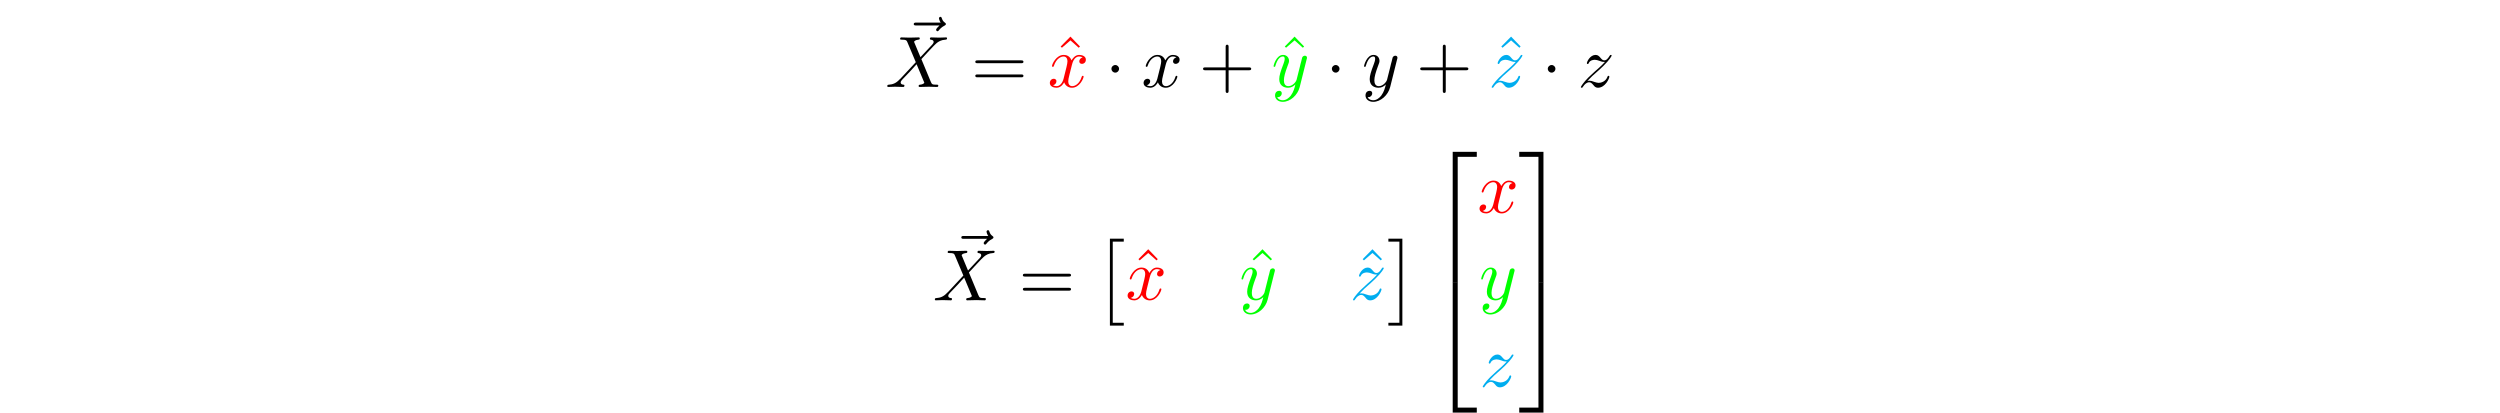
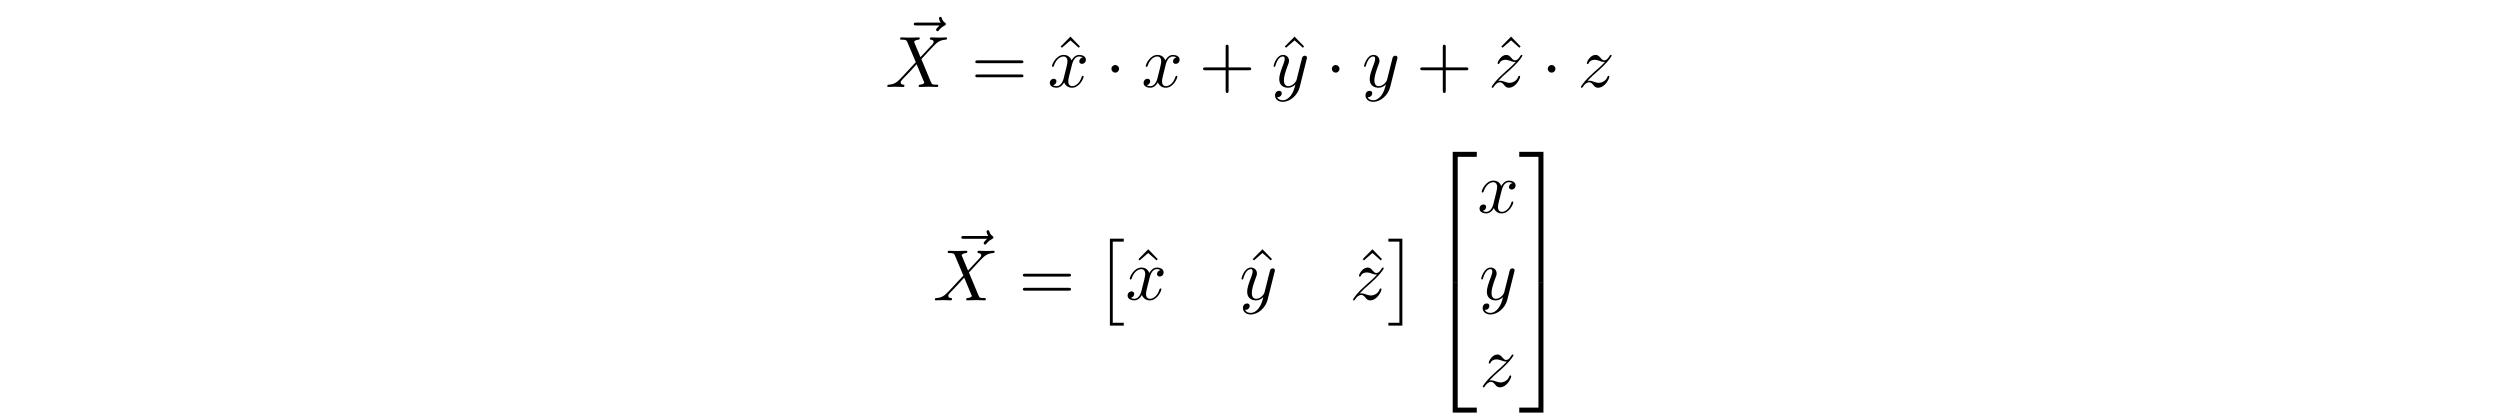
<svg xmlns="http://www.w3.org/2000/svg" xmlns:xlink="http://www.w3.org/1999/xlink" width="343.711" height="56.732" viewBox="0 0 343.711 56.732">
  <defs>
    <g>
      <g id="glyph-0-0">
        <path d="M 5.359 -5.938 C 5.219 -5.797 4.891 -5.516 4.891 -5.344 C 4.891 -5.25 4.984 -5.141 5.078 -5.141 C 5.172 -5.141 5.219 -5.219 5.281 -5.281 C 5.391 -5.422 5.625 -5.703 6.062 -5.922 C 6.125 -5.969 6.234 -6.016 6.234 -6.125 C 6.234 -6.234 6.156 -6.281 6.094 -6.328 C 5.875 -6.484 5.766 -6.656 5.688 -6.891 C 5.656 -6.984 5.625 -7.125 5.484 -7.125 C 5.344 -7.125 5.281 -6.984 5.281 -6.906 C 5.281 -6.859 5.359 -6.547 5.516 -6.328 L 2.156 -6.328 C 2 -6.328 1.812 -6.328 1.812 -6.125 C 1.812 -5.938 2 -5.938 2.156 -5.938 Z M 5.359 -5.938 " />
      </g>
      <g id="glyph-0-1">
        <path d="M 4.828 -4.094 L 4 -6.078 C 3.969 -6.156 3.953 -6.203 3.953 -6.203 C 3.953 -6.266 4.109 -6.453 4.531 -6.5 C 4.641 -6.516 4.734 -6.516 4.734 -6.688 C 4.734 -6.812 4.609 -6.812 4.578 -6.812 C 4.172 -6.812 3.75 -6.781 3.328 -6.781 C 3.078 -6.781 2.469 -6.812 2.219 -6.812 C 2.156 -6.812 2.031 -6.812 2.031 -6.609 C 2.031 -6.5 2.141 -6.5 2.266 -6.5 C 2.859 -6.5 2.922 -6.406 3.016 -6.188 L 4.188 -3.406 L 2.078 -1.141 L 1.953 -1.031 C 1.469 -0.5 1 -0.344 0.484 -0.312 C 0.359 -0.297 0.266 -0.297 0.266 -0.109 C 0.266 -0.094 0.266 0 0.406 0 C 0.703 0 1.031 -0.031 1.328 -0.031 C 1.703 -0.031 2.094 0 2.453 0 C 2.516 0 2.625 0 2.625 -0.203 C 2.625 -0.297 2.531 -0.312 2.516 -0.312 C 2.422 -0.312 2.109 -0.344 2.109 -0.625 C 2.109 -0.781 2.266 -0.938 2.375 -1.062 L 3.406 -2.141 L 4.297 -3.125 L 5.297 -0.734 C 5.344 -0.625 5.359 -0.625 5.359 -0.594 C 5.359 -0.516 5.156 -0.344 4.781 -0.312 C 4.672 -0.297 4.578 -0.297 4.578 -0.125 C 4.578 0 4.688 0 4.719 0 C 5 0 5.703 -0.031 5.984 -0.031 C 6.234 -0.031 6.844 0 7.094 0 C 7.156 0 7.281 0 7.281 -0.188 C 7.281 -0.312 7.172 -0.312 7.094 -0.312 C 6.438 -0.312 6.406 -0.344 6.234 -0.75 C 5.859 -1.672 5.188 -3.234 4.953 -3.828 C 5.625 -4.531 6.672 -5.719 7 -5.984 C 7.281 -6.234 7.672 -6.469 8.266 -6.5 C 8.391 -6.516 8.484 -6.516 8.484 -6.703 C 8.484 -6.703 8.484 -6.812 8.359 -6.812 C 8.062 -6.812 7.719 -6.781 7.422 -6.781 C 7.047 -6.781 6.672 -6.812 6.312 -6.812 C 6.25 -6.812 6.125 -6.812 6.125 -6.609 C 6.125 -6.547 6.172 -6.516 6.234 -6.5 C 6.328 -6.484 6.641 -6.469 6.641 -6.188 C 6.641 -6.047 6.531 -5.922 6.453 -5.828 Z M 4.828 -4.094 " />
      </g>
      <g id="glyph-0-2">
        <path d="M 3.328 -3.016 C 3.391 -3.266 3.625 -4.188 4.312 -4.188 C 4.359 -4.188 4.609 -4.188 4.812 -4.062 C 4.531 -4 4.344 -3.766 4.344 -3.516 C 4.344 -3.359 4.453 -3.172 4.719 -3.172 C 4.938 -3.172 5.25 -3.344 5.25 -3.75 C 5.25 -4.266 4.672 -4.406 4.328 -4.406 C 3.75 -4.406 3.406 -3.875 3.281 -3.656 C 3.031 -4.312 2.5 -4.406 2.203 -4.406 C 1.172 -4.406 0.594 -3.125 0.594 -2.875 C 0.594 -2.766 0.703 -2.766 0.719 -2.766 C 0.797 -2.766 0.828 -2.797 0.844 -2.875 C 1.188 -3.938 1.844 -4.188 2.188 -4.188 C 2.375 -4.188 2.719 -4.094 2.719 -3.516 C 2.719 -3.203 2.547 -2.547 2.188 -1.141 C 2.031 -0.531 1.672 -0.109 1.234 -0.109 C 1.172 -0.109 0.953 -0.109 0.734 -0.234 C 0.984 -0.297 1.203 -0.5 1.203 -0.781 C 1.203 -1.047 0.984 -1.125 0.844 -1.125 C 0.531 -1.125 0.297 -0.875 0.297 -0.547 C 0.297 -0.094 0.781 0.109 1.219 0.109 C 1.891 0.109 2.25 -0.594 2.266 -0.641 C 2.391 -0.281 2.75 0.109 3.344 0.109 C 4.375 0.109 4.938 -1.172 4.938 -1.422 C 4.938 -1.531 4.859 -1.531 4.828 -1.531 C 4.734 -1.531 4.719 -1.484 4.688 -1.422 C 4.359 -0.344 3.688 -0.109 3.375 -0.109 C 2.984 -0.109 2.828 -0.422 2.828 -0.766 C 2.828 -0.984 2.875 -1.203 2.984 -1.641 Z M 3.328 -3.016 " />
      </g>
      <g id="glyph-0-3">
        <path d="M 4.844 -3.797 C 4.891 -3.938 4.891 -3.953 4.891 -4.031 C 4.891 -4.203 4.75 -4.297 4.594 -4.297 C 4.5 -4.297 4.344 -4.234 4.25 -4.094 C 4.234 -4.031 4.141 -3.734 4.109 -3.547 C 4.031 -3.297 3.969 -3.016 3.906 -2.75 L 3.453 -0.953 C 3.422 -0.812 2.984 -0.109 2.328 -0.109 C 1.828 -0.109 1.719 -0.547 1.719 -0.922 C 1.719 -1.375 1.891 -2 2.219 -2.875 C 2.375 -3.281 2.422 -3.391 2.422 -3.594 C 2.422 -4.031 2.109 -4.406 1.609 -4.406 C 0.656 -4.406 0.297 -2.953 0.297 -2.875 C 0.297 -2.766 0.391 -2.766 0.406 -2.766 C 0.516 -2.766 0.516 -2.797 0.562 -2.953 C 0.844 -3.891 1.234 -4.188 1.578 -4.188 C 1.656 -4.188 1.828 -4.188 1.828 -3.875 C 1.828 -3.625 1.719 -3.359 1.656 -3.172 C 1.25 -2.109 1.078 -1.547 1.078 -1.078 C 1.078 -0.188 1.703 0.109 2.297 0.109 C 2.688 0.109 3.016 -0.062 3.297 -0.344 C 3.172 0.172 3.047 0.672 2.656 1.203 C 2.391 1.531 2.016 1.828 1.562 1.828 C 1.422 1.828 0.969 1.797 0.797 1.406 C 0.953 1.406 1.094 1.406 1.219 1.281 C 1.328 1.203 1.422 1.062 1.422 0.875 C 1.422 0.562 1.156 0.531 1.062 0.531 C 0.828 0.531 0.5 0.688 0.5 1.172 C 0.5 1.672 0.938 2.047 1.562 2.047 C 2.578 2.047 3.609 1.141 3.891 0.016 Z M 4.844 -3.797 " />
      </g>
      <g id="glyph-0-4">
        <path d="M 1.328 -0.828 C 1.859 -1.406 2.156 -1.656 2.516 -1.969 C 2.516 -1.969 3.125 -2.5 3.484 -2.859 C 4.438 -3.781 4.656 -4.266 4.656 -4.312 C 4.656 -4.406 4.562 -4.406 4.547 -4.406 C 4.469 -4.406 4.453 -4.391 4.391 -4.297 C 4.094 -3.812 3.891 -3.656 3.656 -3.656 C 3.406 -3.656 3.297 -3.812 3.141 -3.984 C 2.953 -4.203 2.781 -4.406 2.453 -4.406 C 1.703 -4.406 1.25 -3.484 1.25 -3.266 C 1.25 -3.219 1.281 -3.156 1.359 -3.156 C 1.453 -3.156 1.469 -3.203 1.5 -3.266 C 1.688 -3.734 2.266 -3.734 2.344 -3.734 C 2.547 -3.734 2.734 -3.672 2.969 -3.594 C 3.375 -3.438 3.484 -3.438 3.734 -3.438 C 3.375 -3.016 2.547 -2.297 2.359 -2.141 L 1.453 -1.297 C 0.781 -0.625 0.422 -0.062 0.422 0.016 C 0.422 0.109 0.531 0.109 0.547 0.109 C 0.625 0.109 0.641 0.094 0.703 -0.016 C 0.938 -0.375 1.234 -0.641 1.562 -0.641 C 1.781 -0.641 1.891 -0.547 2.141 -0.266 C 2.297 -0.047 2.484 0.109 2.766 0.109 C 3.766 0.109 4.344 -1.156 4.344 -1.422 C 4.344 -1.469 4.297 -1.531 4.219 -1.531 C 4.125 -1.531 4.109 -1.469 4.078 -1.391 C 3.844 -0.75 3.203 -0.562 2.875 -0.562 C 2.688 -0.562 2.5 -0.625 2.297 -0.688 C 1.953 -0.812 1.797 -0.859 1.594 -0.859 C 1.578 -0.859 1.422 -0.859 1.328 -0.828 Z M 1.328 -0.828 " />
      </g>
      <g id="glyph-1-0">
        <path d="M 6.844 -3.266 C 7 -3.266 7.188 -3.266 7.188 -3.453 C 7.188 -3.656 7 -3.656 6.859 -3.656 L 0.891 -3.656 C 0.75 -3.656 0.562 -3.656 0.562 -3.453 C 0.562 -3.266 0.75 -3.266 0.891 -3.266 Z M 6.859 -1.328 C 7 -1.328 7.188 -1.328 7.188 -1.531 C 7.188 -1.719 7 -1.719 6.844 -1.719 L 0.891 -1.719 C 0.75 -1.719 0.562 -1.719 0.562 -1.531 C 0.562 -1.328 0.75 -1.328 0.891 -1.328 Z M 6.859 -1.328 " />
      </g>
      <g id="glyph-1-1">
        <path d="M 2.5 -6.922 L 1.156 -5.562 L 1.328 -5.391 L 2.5 -6.406 L 3.641 -5.391 L 3.812 -5.562 Z M 2.5 -6.922 " />
      </g>
      <g id="glyph-1-2">
        <path d="M 4.078 -2.297 L 6.859 -2.297 C 7 -2.297 7.188 -2.297 7.188 -2.5 C 7.188 -2.688 7 -2.688 6.859 -2.688 L 4.078 -2.688 L 4.078 -5.484 C 4.078 -5.625 4.078 -5.812 3.875 -5.812 C 3.672 -5.812 3.672 -5.625 3.672 -5.484 L 3.672 -2.688 L 0.891 -2.688 C 0.75 -2.688 0.562 -2.688 0.562 -2.5 C 0.562 -2.297 0.75 -2.297 0.891 -2.297 L 3.672 -2.297 L 3.672 0.5 C 3.672 0.641 3.672 0.828 3.875 0.828 C 4.078 0.828 4.078 0.641 4.078 0.5 Z M 4.078 -2.297 " />
      </g>
      <g id="glyph-2-0">
        <path d="M 1.906 -2.5 C 1.906 -2.781 1.672 -3.016 1.391 -3.016 C 1.094 -3.016 0.859 -2.781 0.859 -2.5 C 0.859 -2.203 1.094 -1.969 1.391 -1.969 C 1.672 -1.969 1.906 -2.203 1.906 -2.5 Z M 1.906 -2.5 " />
      </g>
      <g id="glyph-3-0">
        <path d="M 2.016 11.547 L 3.922 11.547 L 3.922 11.156 L 2.406 11.156 L 2.406 0 L 3.922 0 L 3.922 -0.406 L 2.016 -0.406 Z M 2.016 11.547 " />
      </g>
      <g id="glyph-3-1">
        <path d="M 2.141 11.547 L 2.141 -0.406 L 0.219 -0.406 L 0.219 0 L 1.734 0 L 1.734 11.156 L 0.219 11.156 L 0.219 11.547 Z M 2.141 11.547 " />
      </g>
      <g id="glyph-3-2">
        <path d="M 3.25 17.547 L 3.938 17.547 L 3.938 0.297 L 6.562 0.297 L 6.562 -0.391 L 3.25 -0.391 Z M 3.25 17.547 " />
      </g>
      <g id="glyph-3-3">
        <path d="M 3.25 17.531 L 6.562 17.531 L 6.562 16.844 L 3.938 16.844 L 3.938 -0.406 L 3.25 -0.406 Z M 3.25 17.531 " />
      </g>
      <g id="glyph-3-4">
        <path d="M 2.703 17.547 L 3.391 17.547 L 3.391 -0.391 L 0.062 -0.391 L 0.062 0.297 L 2.703 0.297 Z M 2.703 17.547 " />
      </g>
      <g id="glyph-3-5">
        <path d="M 2.703 16.844 L 0.062 16.844 L 0.062 17.531 L 3.391 17.531 L 3.391 -0.406 L 2.703 -0.406 Z M 2.703 16.844 " />
      </g>
    </g>
    <clipPath id="clip-0">
      <path clip-rule="nonzero" d="M 199 38 L 204 38 L 204 56.73 L 199 56.73 Z M 199 38 " />
    </clipPath>
    <clipPath id="clip-1">
      <path clip-rule="nonzero" d="M 208 38 L 213 38 L 213 56.73 L 208 56.73 Z M 208 38 " />
    </clipPath>
  </defs>
  <g fill="rgb(0%, 0%, 0%)" fill-opacity="1">
    <use xlink:href="#glyph-0-0" x="123.811" y="9.437" />
  </g>
  <g fill="rgb(0%, 0%, 0%)" fill-opacity="1">
    <use xlink:href="#glyph-0-1" x="121.72" y="11.955" />
  </g>
  <g fill="rgb(0%, 0%, 0%)" fill-opacity="1">
    <use xlink:href="#glyph-1-0" x="133.523" y="11.955" />
  </g>
-   <g fill="rgb(100%, 0%, 0%)" fill-opacity="1">
+   <g fill="rgb(0%, 0%, 0%)" fill-opacity="1">
    <use xlink:href="#glyph-1-1" x="144.669" y="11.955" />
  </g>
-   <g fill="rgb(100%, 0%, 0%)" fill-opacity="1">
+   <g fill="rgb(0%, 0%, 0%)" fill-opacity="1">
    <use xlink:href="#glyph-0-2" x="144.039" y="11.955" />
  </g>
  <g fill="rgb(0%, 0%, 0%)" fill-opacity="1">
    <use xlink:href="#glyph-2-0" x="151.947" y="11.955" />
  </g>
  <g fill="rgb(0%, 0%, 0%)" fill-opacity="1">
    <use xlink:href="#glyph-0-2" x="156.928" y="11.955" />
  </g>
  <g fill="rgb(0%, 0%, 0%)" fill-opacity="1">
    <use xlink:href="#glyph-1-2" x="164.836" y="11.955" />
  </g>
-   <g fill="rgb(0%, 100%, 0%)" fill-opacity="1">
+   <g fill="rgb(0%, 0%, 0%)" fill-opacity="1">
    <use xlink:href="#glyph-1-1" x="175.484" y="11.955" />
  </g>
-   <g fill="rgb(0%, 100%, 0%)" fill-opacity="1">
+   <g fill="rgb(0%, 0%, 0%)" fill-opacity="1">
    <use xlink:href="#glyph-0-3" x="174.798" y="11.955" />
  </g>
  <g fill="rgb(0%, 0%, 0%)" fill-opacity="1">
    <use xlink:href="#glyph-2-0" x="182.254" y="11.955" />
  </g>
  <g fill="rgb(0%, 0%, 0%)" fill-opacity="1">
    <use xlink:href="#glyph-0-3" x="187.235" y="11.955" />
  </g>
  <g fill="rgb(0%, 0%, 0%)" fill-opacity="1">
    <use xlink:href="#glyph-1-2" x="194.691" y="11.955" />
  </g>
-   <g fill="rgb(0%, 67.839%, 93.729%)" fill-opacity="1">
+   <g fill="rgb(0%, 0%, 0%)" fill-opacity="1">
    <use xlink:href="#glyph-1-1" x="205.249" y="11.955" />
  </g>
-   <g fill="rgb(0%, 67.839%, 93.729%)" fill-opacity="1">
+   <g fill="rgb(0%, 0%, 0%)" fill-opacity="1">
    <use xlink:href="#glyph-0-4" x="204.654" y="11.955" />
  </g>
  <g fill="rgb(0%, 0%, 0%)" fill-opacity="1">
    <use xlink:href="#glyph-2-0" x="211.939" y="11.955" />
  </g>
  <g fill="rgb(0%, 0%, 0%)" fill-opacity="1">
    <use xlink:href="#glyph-0-4" x="216.92" y="11.955" />
  </g>
  <g fill="rgb(0%, 0%, 0%)" fill-opacity="1">
    <use xlink:href="#glyph-0-0" x="130.351" y="38.771" />
  </g>
  <g fill="rgb(0%, 0%, 0%)" fill-opacity="1">
    <use xlink:href="#glyph-0-1" x="128.26" y="41.29" />
  </g>
  <g fill="rgb(0%, 0%, 0%)" fill-opacity="1">
    <use xlink:href="#glyph-1-0" x="140.063" y="41.29" />
  </g>
  <g fill="rgb(0%, 0%, 0%)" fill-opacity="1">
    <use xlink:href="#glyph-3-0" x="150.579" y="33.22" />
  </g>
-   <g fill="rgb(100%, 0%, 0%)" fill-opacity="1">
+   <g fill="rgb(0%, 0%, 0%)" fill-opacity="1">
    <use xlink:href="#glyph-1-1" x="155.363" y="41.19" />
  </g>
-   <g fill="rgb(100%, 0%, 0%)" fill-opacity="1">
+   <g fill="rgb(0%, 0%, 0%)" fill-opacity="1">
    <use xlink:href="#glyph-0-2" x="154.73" y="41.19" />
  </g>
-   <g fill="rgb(0%, 100%, 0%)" fill-opacity="1">
+   <g fill="rgb(0%, 0%, 0%)" fill-opacity="1">
    <use xlink:href="#glyph-1-1" x="171.07" y="41.19" />
  </g>
-   <g fill="rgb(0%, 100%, 0%)" fill-opacity="1">
+   <g fill="rgb(0%, 0%, 0%)" fill-opacity="1">
    <use xlink:href="#glyph-0-3" x="170.387" y="41.19" />
  </g>
-   <g fill="rgb(0%, 67.839%, 93.729%)" fill-opacity="1">
+   <g fill="rgb(0%, 0%, 0%)" fill-opacity="1">
    <use xlink:href="#glyph-1-1" x="186.19" y="41.19" />
  </g>
-   <g fill="rgb(0%, 67.839%, 93.729%)" fill-opacity="1">
+   <g fill="rgb(0%, 0%, 0%)" fill-opacity="1">
    <use xlink:href="#glyph-0-4" x="185.591" y="41.19" />
  </g>
  <g fill="rgb(0%, 0%, 0%)" fill-opacity="1">
    <use xlink:href="#glyph-3-1" x="190.662" y="33.22" />
  </g>
  <g fill="rgb(0%, 0%, 0%)" fill-opacity="1">
    <use xlink:href="#glyph-3-2" x="196.474" y="21.265" />
  </g>
  <g clip-path="url(#clip-0)">
    <g fill="rgb(0%, 0%, 0%)" fill-opacity="1">
      <use xlink:href="#glyph-3-3" x="196.474" y="39.198" />
    </g>
  </g>
-   <g fill="rgb(100%, 0%, 0%)" fill-opacity="1">
+   <g fill="rgb(0%, 0%, 0%)" fill-opacity="1">
    <use xlink:href="#glyph-0-2" x="203.116" y="29.235" />
  </g>
-   <g fill="rgb(0%, 100%, 0%)" fill-opacity="1">
+   <g fill="rgb(0%, 0%, 0%)" fill-opacity="1">
    <use xlink:href="#glyph-0-3" x="203.342" y="41.19" />
  </g>
-   <g fill="rgb(0%, 67.839%, 93.729%)" fill-opacity="1">
+   <g fill="rgb(0%, 0%, 0%)" fill-opacity="1">
    <use xlink:href="#glyph-0-4" x="203.427" y="53.145" />
  </g>
  <g fill="rgb(0%, 0%, 0%)" fill-opacity="1">
    <use xlink:href="#glyph-3-4" x="208.81" y="21.265" />
  </g>
  <g clip-path="url(#clip-1)">
    <g fill="rgb(0%, 0%, 0%)" fill-opacity="1">
      <use xlink:href="#glyph-3-5" x="208.81" y="39.198" />
    </g>
  </g>
</svg>
